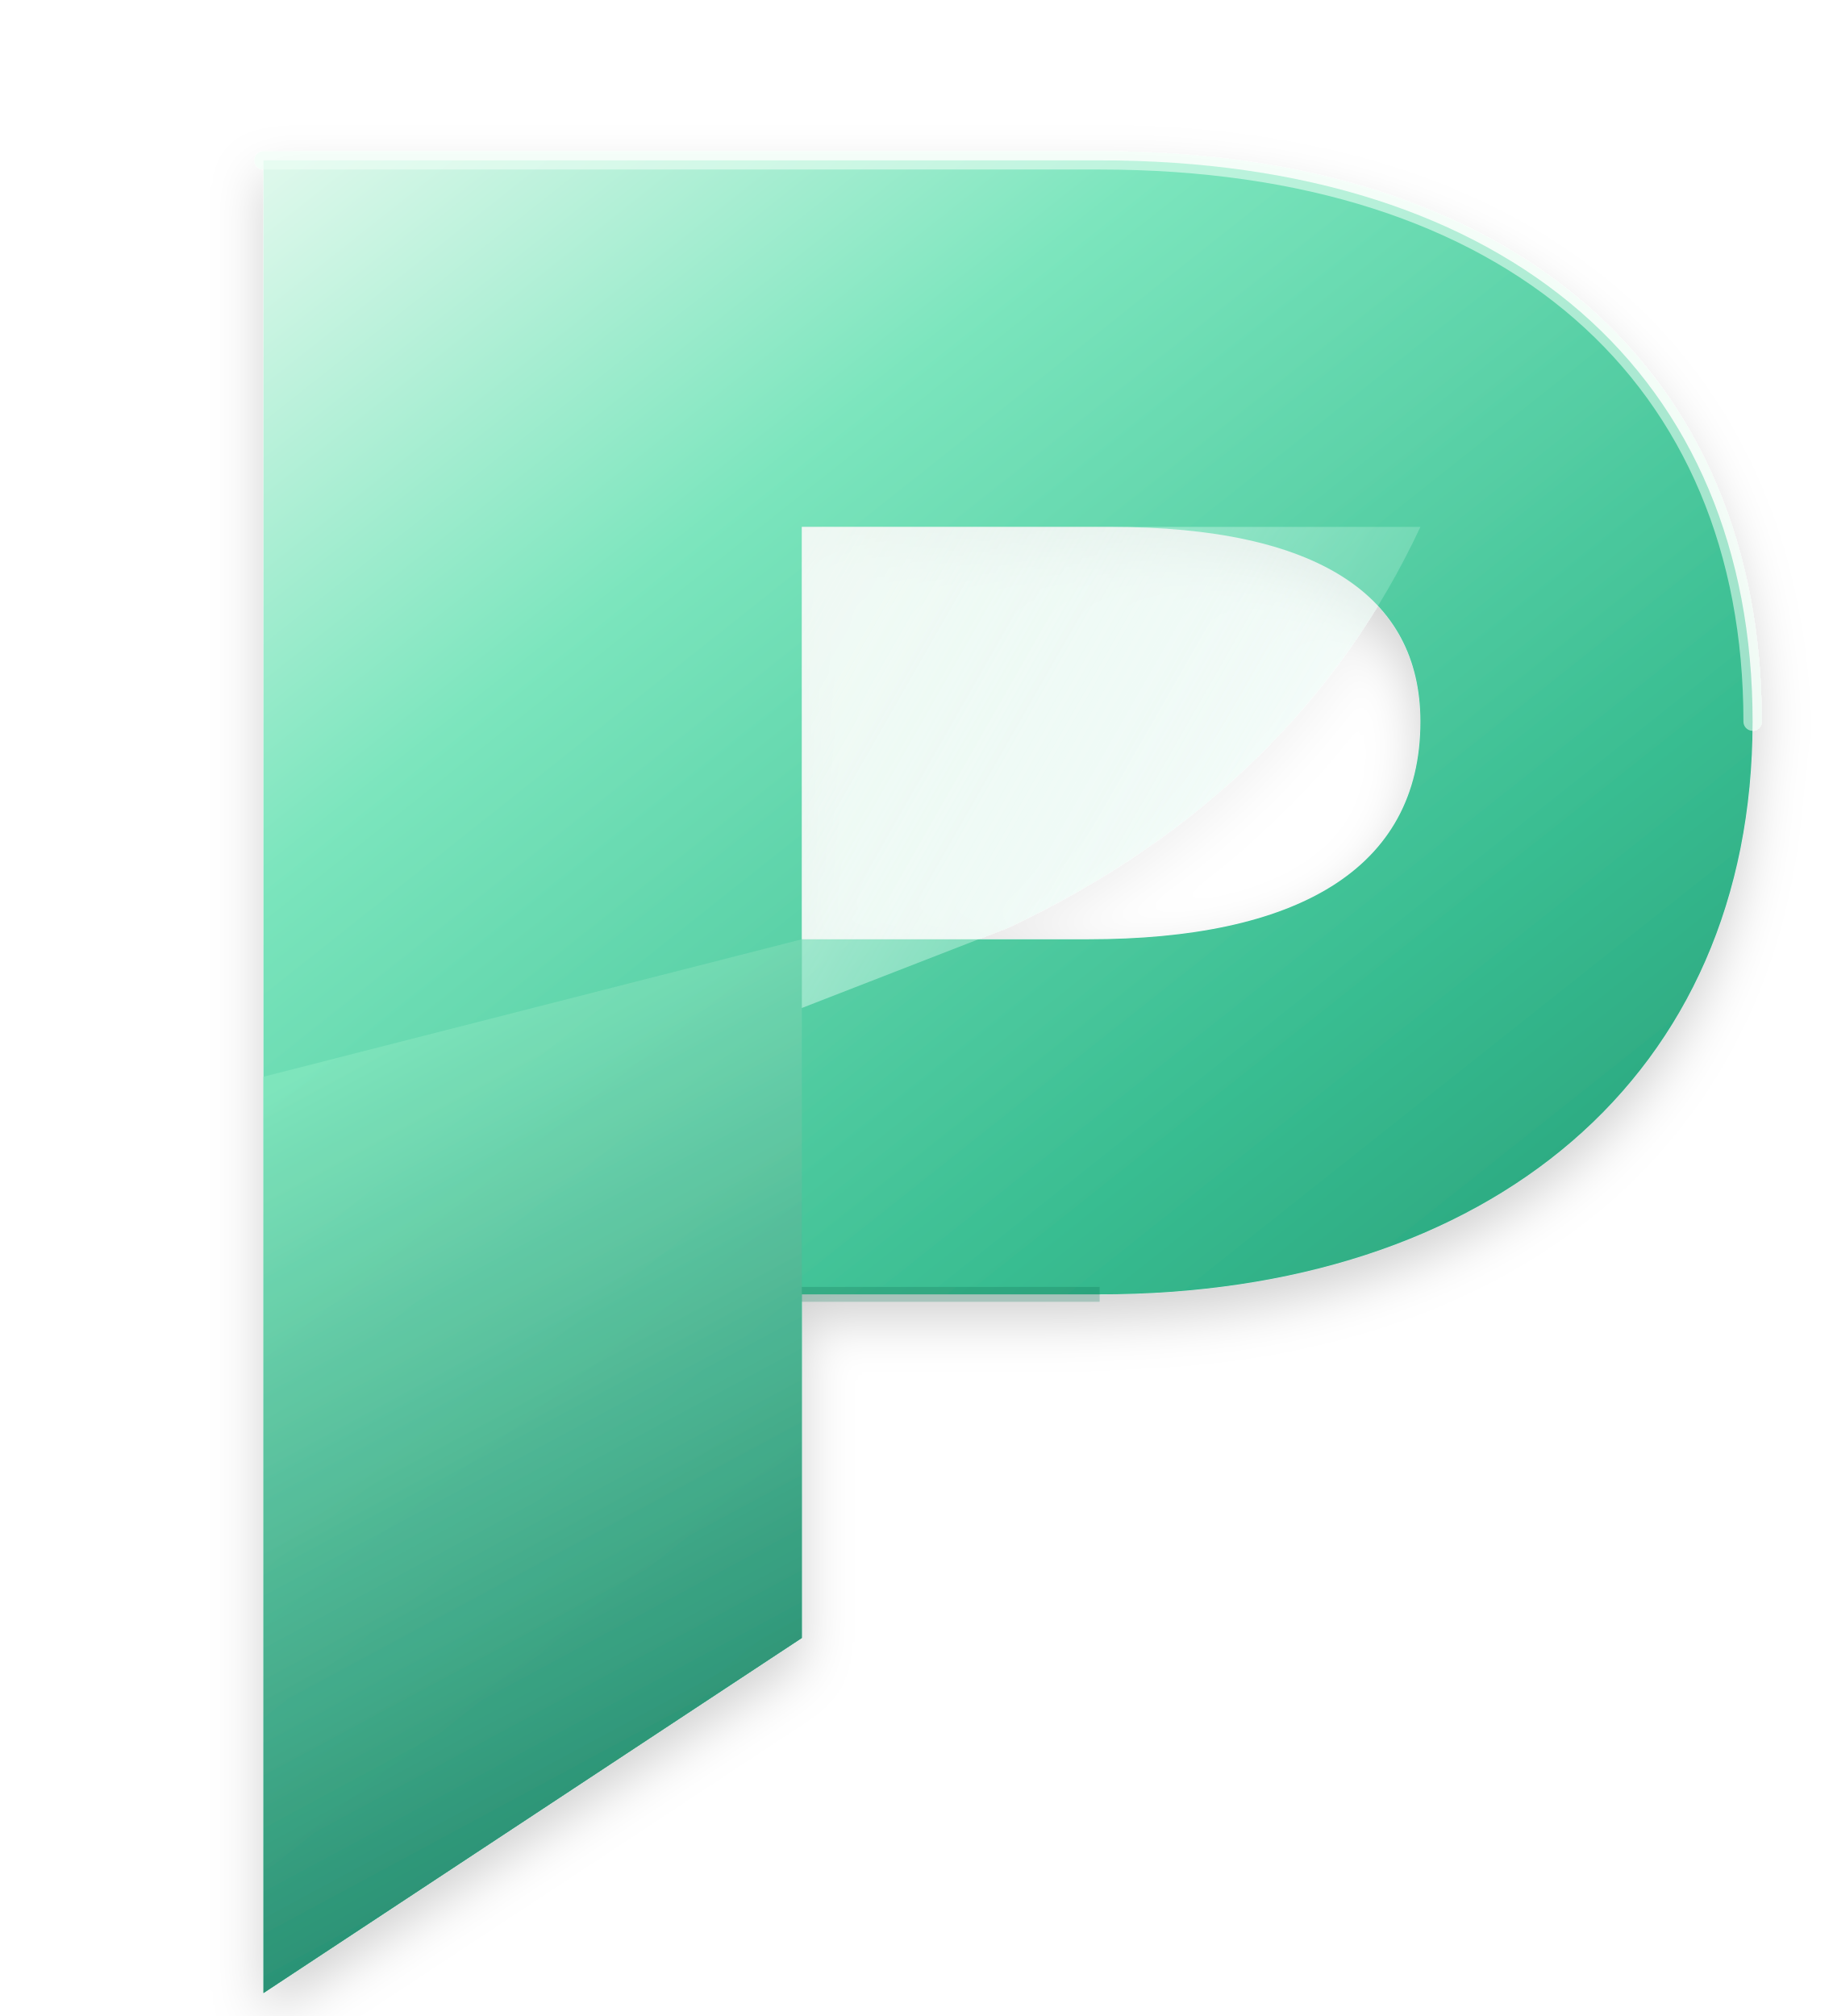
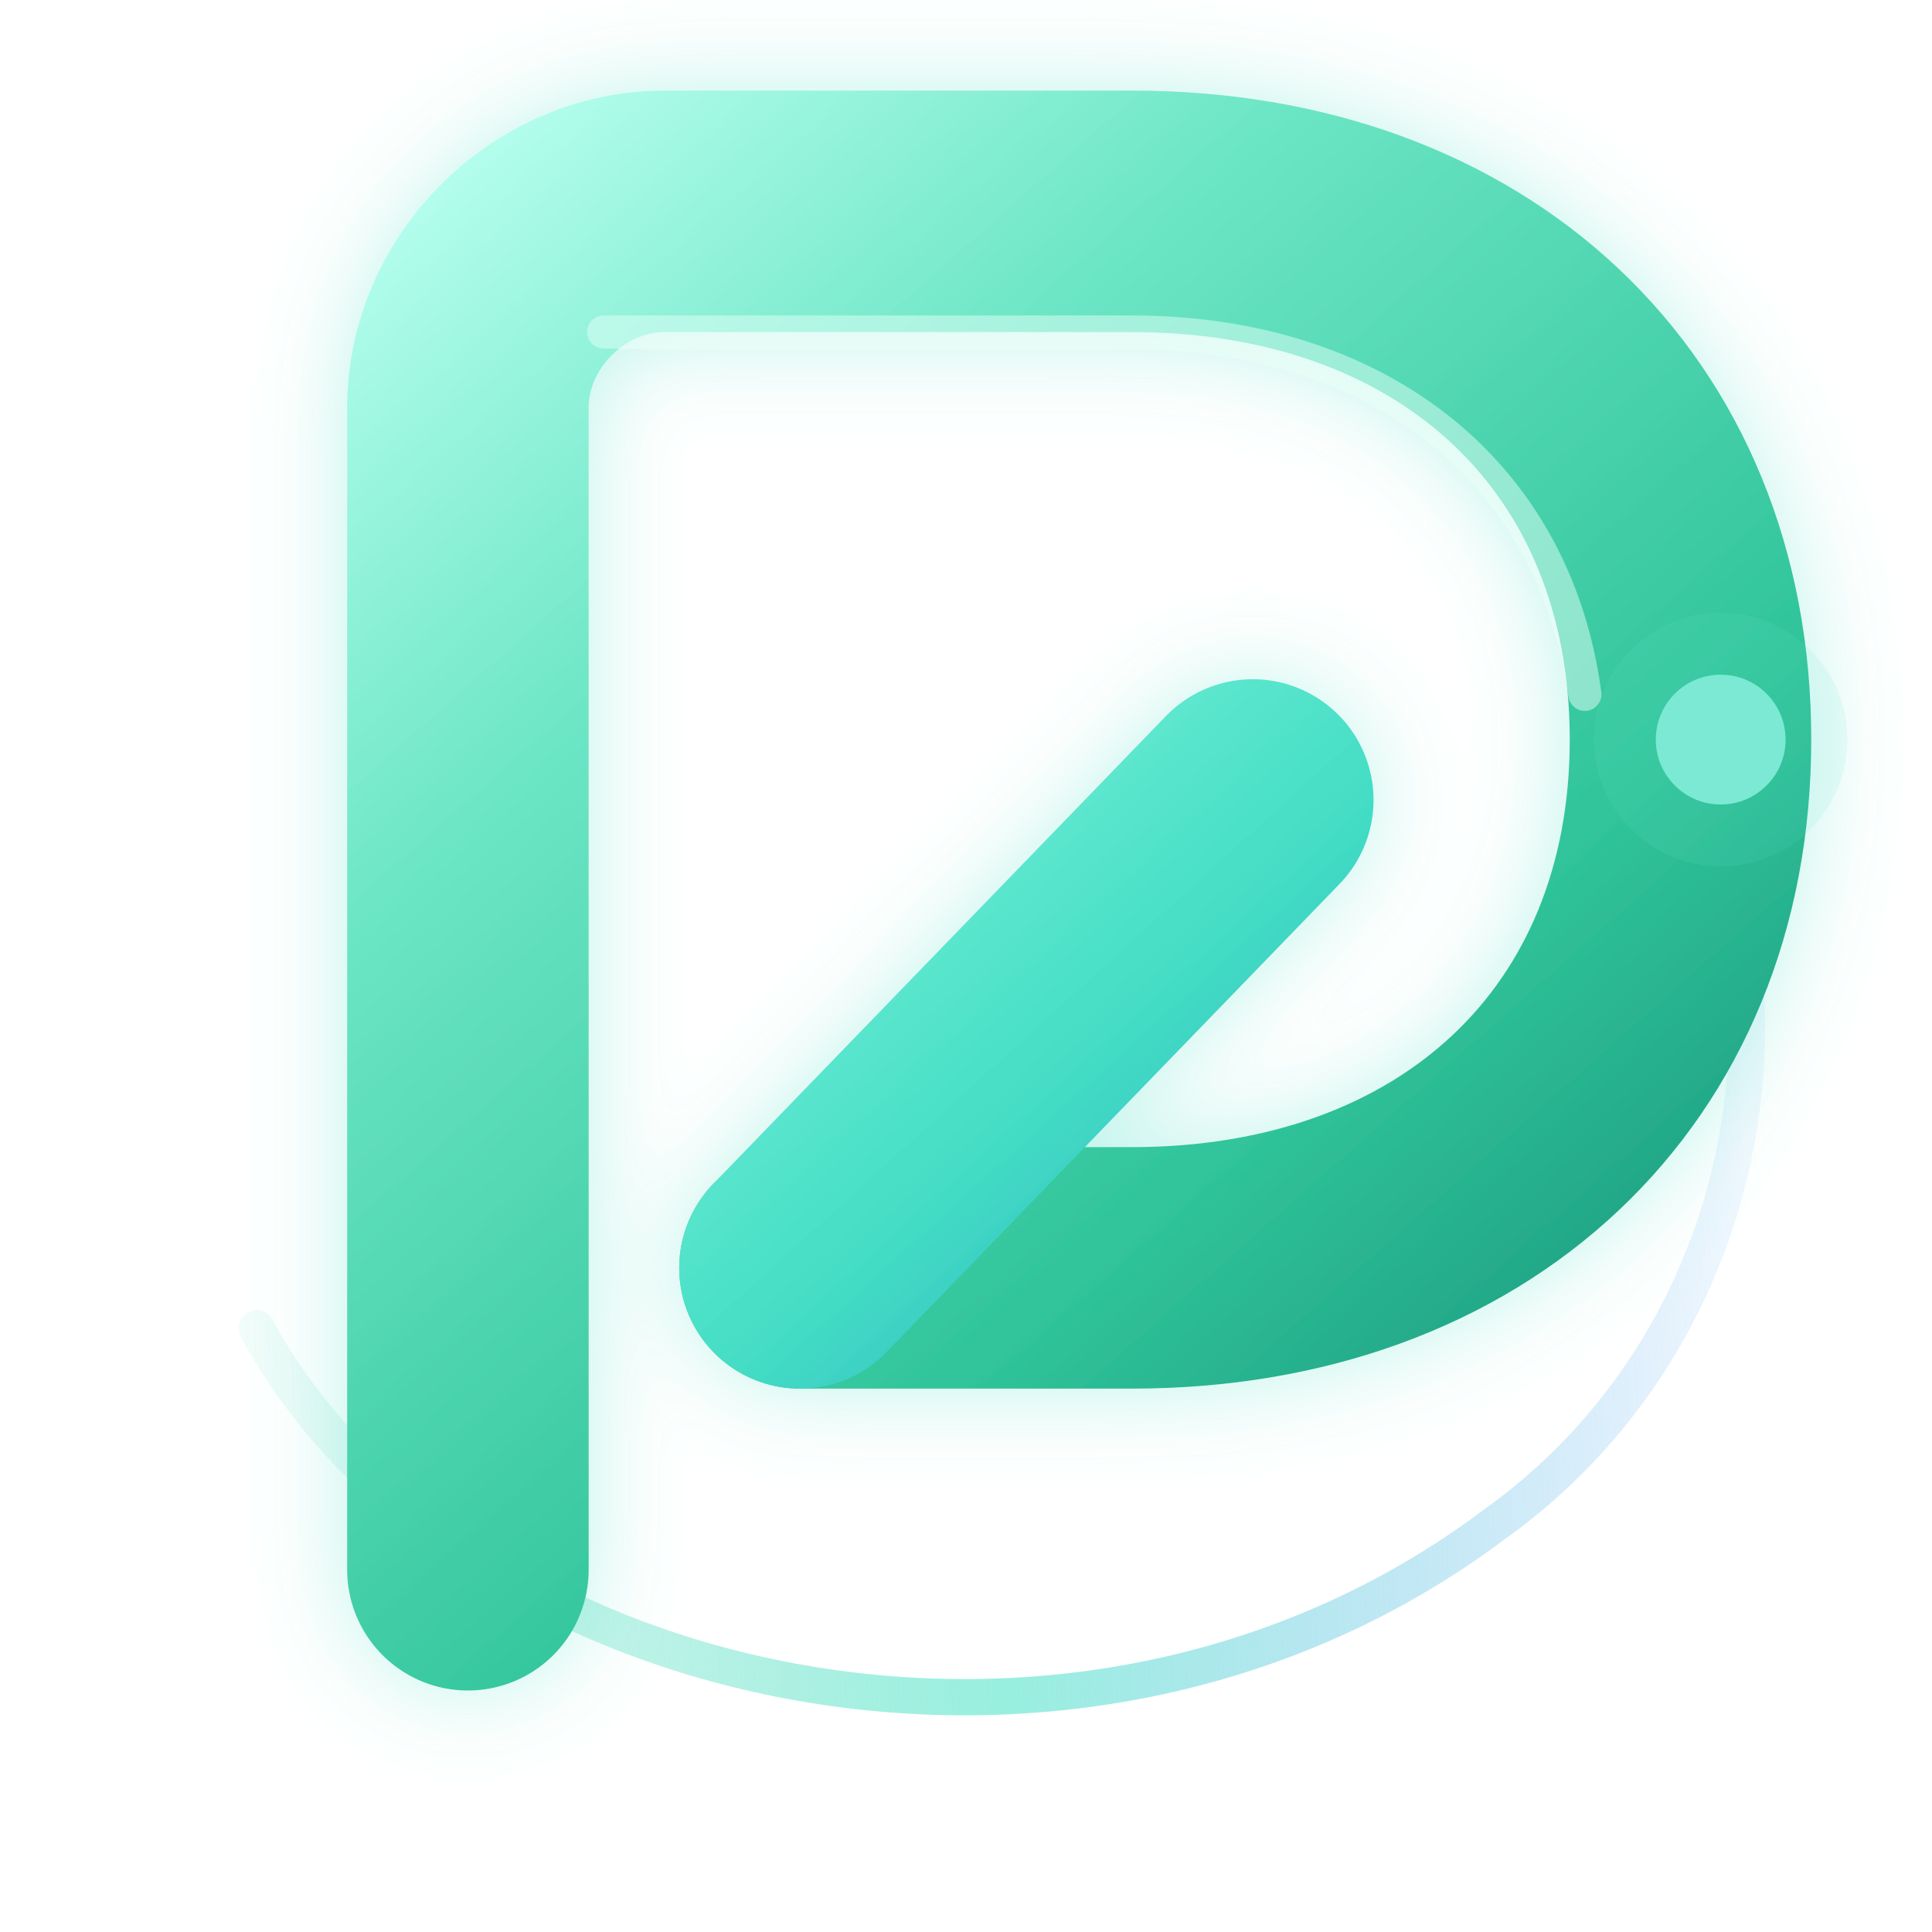
- <svg xmlns="http://www.w3.org/2000/svg" viewBox="0 0 160 176" role="img" aria-label="Pooya Labs emerald P monogram">
+ <svg xmlns="http://www.w3.org/2000/svg" viewBox="0 0 128 128" role="img" aria-label="Pooya Labs P monogram">
  <defs>
-     <linearGradient id="p-main" x1="24" y1="15" x2="139" y2="160" gradientUnits="userSpaceOnUse">
-       <stop stop-color="#DDF8EB" />
-       <stop offset=".26" stop-color="#7BE5BD" />
-       <stop offset=".62" stop-color="#39BD91" />
-       <stop offset="1" stop-color="#168765" />
+     <linearGradient id="mark-main" x1="23" y1="14" x2="106" y2="108" gradientUnits="userSpaceOnUse">
+       <stop stop-color="#B9FFF0" />
+       <stop offset=".28" stop-color="#6DE6C6" />
+       <stop offset=".68" stop-color="#30C49A" />
+       <stop offset="1" stop-color="#168C76" />
    </linearGradient>
-     <linearGradient id="p-fold" x1="30" y1="88" x2="72" y2="166" gradientUnits="userSpaceOnUse">
-       <stop stop-color="#83E9C0" />
-       <stop offset="1" stop-color="#167A61" />
+     <linearGradient id="mark-fold" x1="50" y1="48" x2="89" y2="91" gradientUnits="userSpaceOnUse">
+       <stop stop-color="#7EF5DC" />
+       <stop offset=".55" stop-color="#42DCC4" />
+       <stop offset="1" stop-color="#279FC2" />
    </linearGradient>
-     <linearGradient id="p-highlight" x1="72" y1="45" x2="135" y2="81" gradientUnits="userSpaceOnUse">
-       <stop stop-color="#F0FFF7" stop-opacity=".62" />
-       <stop offset="1" stop-color="#D2FFF0" stop-opacity="0" />
+     <linearGradient id="mark-orbit" x1="15" y1="92" x2="116" y2="87" gradientUnits="userSpaceOnUse">
+       <stop stop-color="#45D4B5" stop-opacity=".05" />
+       <stop offset=".5" stop-color="#70E9D2" stop-opacity=".72" />
+       <stop offset="1" stop-color="#4B9FF1" stop-opacity=".08" />
    </linearGradient>
-     <filter id="p-shadow" x="-18%" y="-12%" width="136%" height="138%">
-       <feGaussianBlur in="SourceAlpha" stdDeviation="2.2" result="blur" />
-       <feOffset dy="2" result="offset" />
-       <feComponentTransfer>
-         <feFuncA type="linear" slope=".18" />
-       </feComponentTransfer>
+     <filter id="mark-glow" x="-35%" y="-35%" width="170%" height="170%">
+       <feGaussianBlur stdDeviation="3.2" result="blur" />
+       <feColorMatrix in="blur" type="matrix" values="0 0 0 0 .08 0 0 0 0 .74 0 0 0 0 .58 0 0 0 .36 0" result="glow" />
      <feMerge>
-         <feMergeNode />
+         <feMergeNode in="glow" />
        <feMergeNode in="SourceGraphic" />
      </feMerge>
    </filter>
  </defs>
-   <g filter="url(#p-shadow)">
-     <path fill="url(#p-main)" fill-rule="evenodd" d="M23 14H96C132 14 153 33 153 63C153 94 130 113 96 113H70V143L23 174V14ZM70 46V82H95C113 82 124 76 124 63C124 52 115 46 97 46H70Z" />
-     <path d="M23 94L70 82V143L23 174Z" fill="url(#p-fold)" opacity=".9" />
-     <path d="M70 46H124C117 61 105 73 88 81L70 88Z" fill="url(#p-highlight)" />
-     <path d="M23 14H96C132 14 153 33 153 63" fill="none" stroke="#F0FFF7" stroke-opacity=".56" stroke-width="1.6" stroke-linecap="round" />
-     <path d="M70 113H96" fill="none" stroke="#0D644D" stroke-opacity=".24" stroke-width="1.3" />
+   <path d="M17 88C30 112 71 122 99 101C113 91 119 73 114 56" fill="none" stroke="url(#mark-orbit)" stroke-width="2.4" stroke-linecap="round" />
+   <g filter="url(#mark-glow)" fill="none" stroke-linecap="round" stroke-linejoin="round">
+     <path d="M31 104V27C31 20 37 14 44 14H75C97 14 112 28 112 49C112 70 97 84 75 84H53" stroke="url(#mark-main)" stroke-width="16" />
+     <path d="M53 84L83 53" stroke="url(#mark-fold)" stroke-width="16" />
+     <path d="M40 22H75C91 22 103 31 105 46" stroke="#E4FFF8" stroke-opacity=".5" stroke-width="2.2" />
  </g>
+   <circle cx="114" cy="49" r="4.3" fill="#7EEAD4" />
+   <circle cx="114" cy="49" r="8.4" fill="#67E7CF" opacity=".12" />
</svg>
